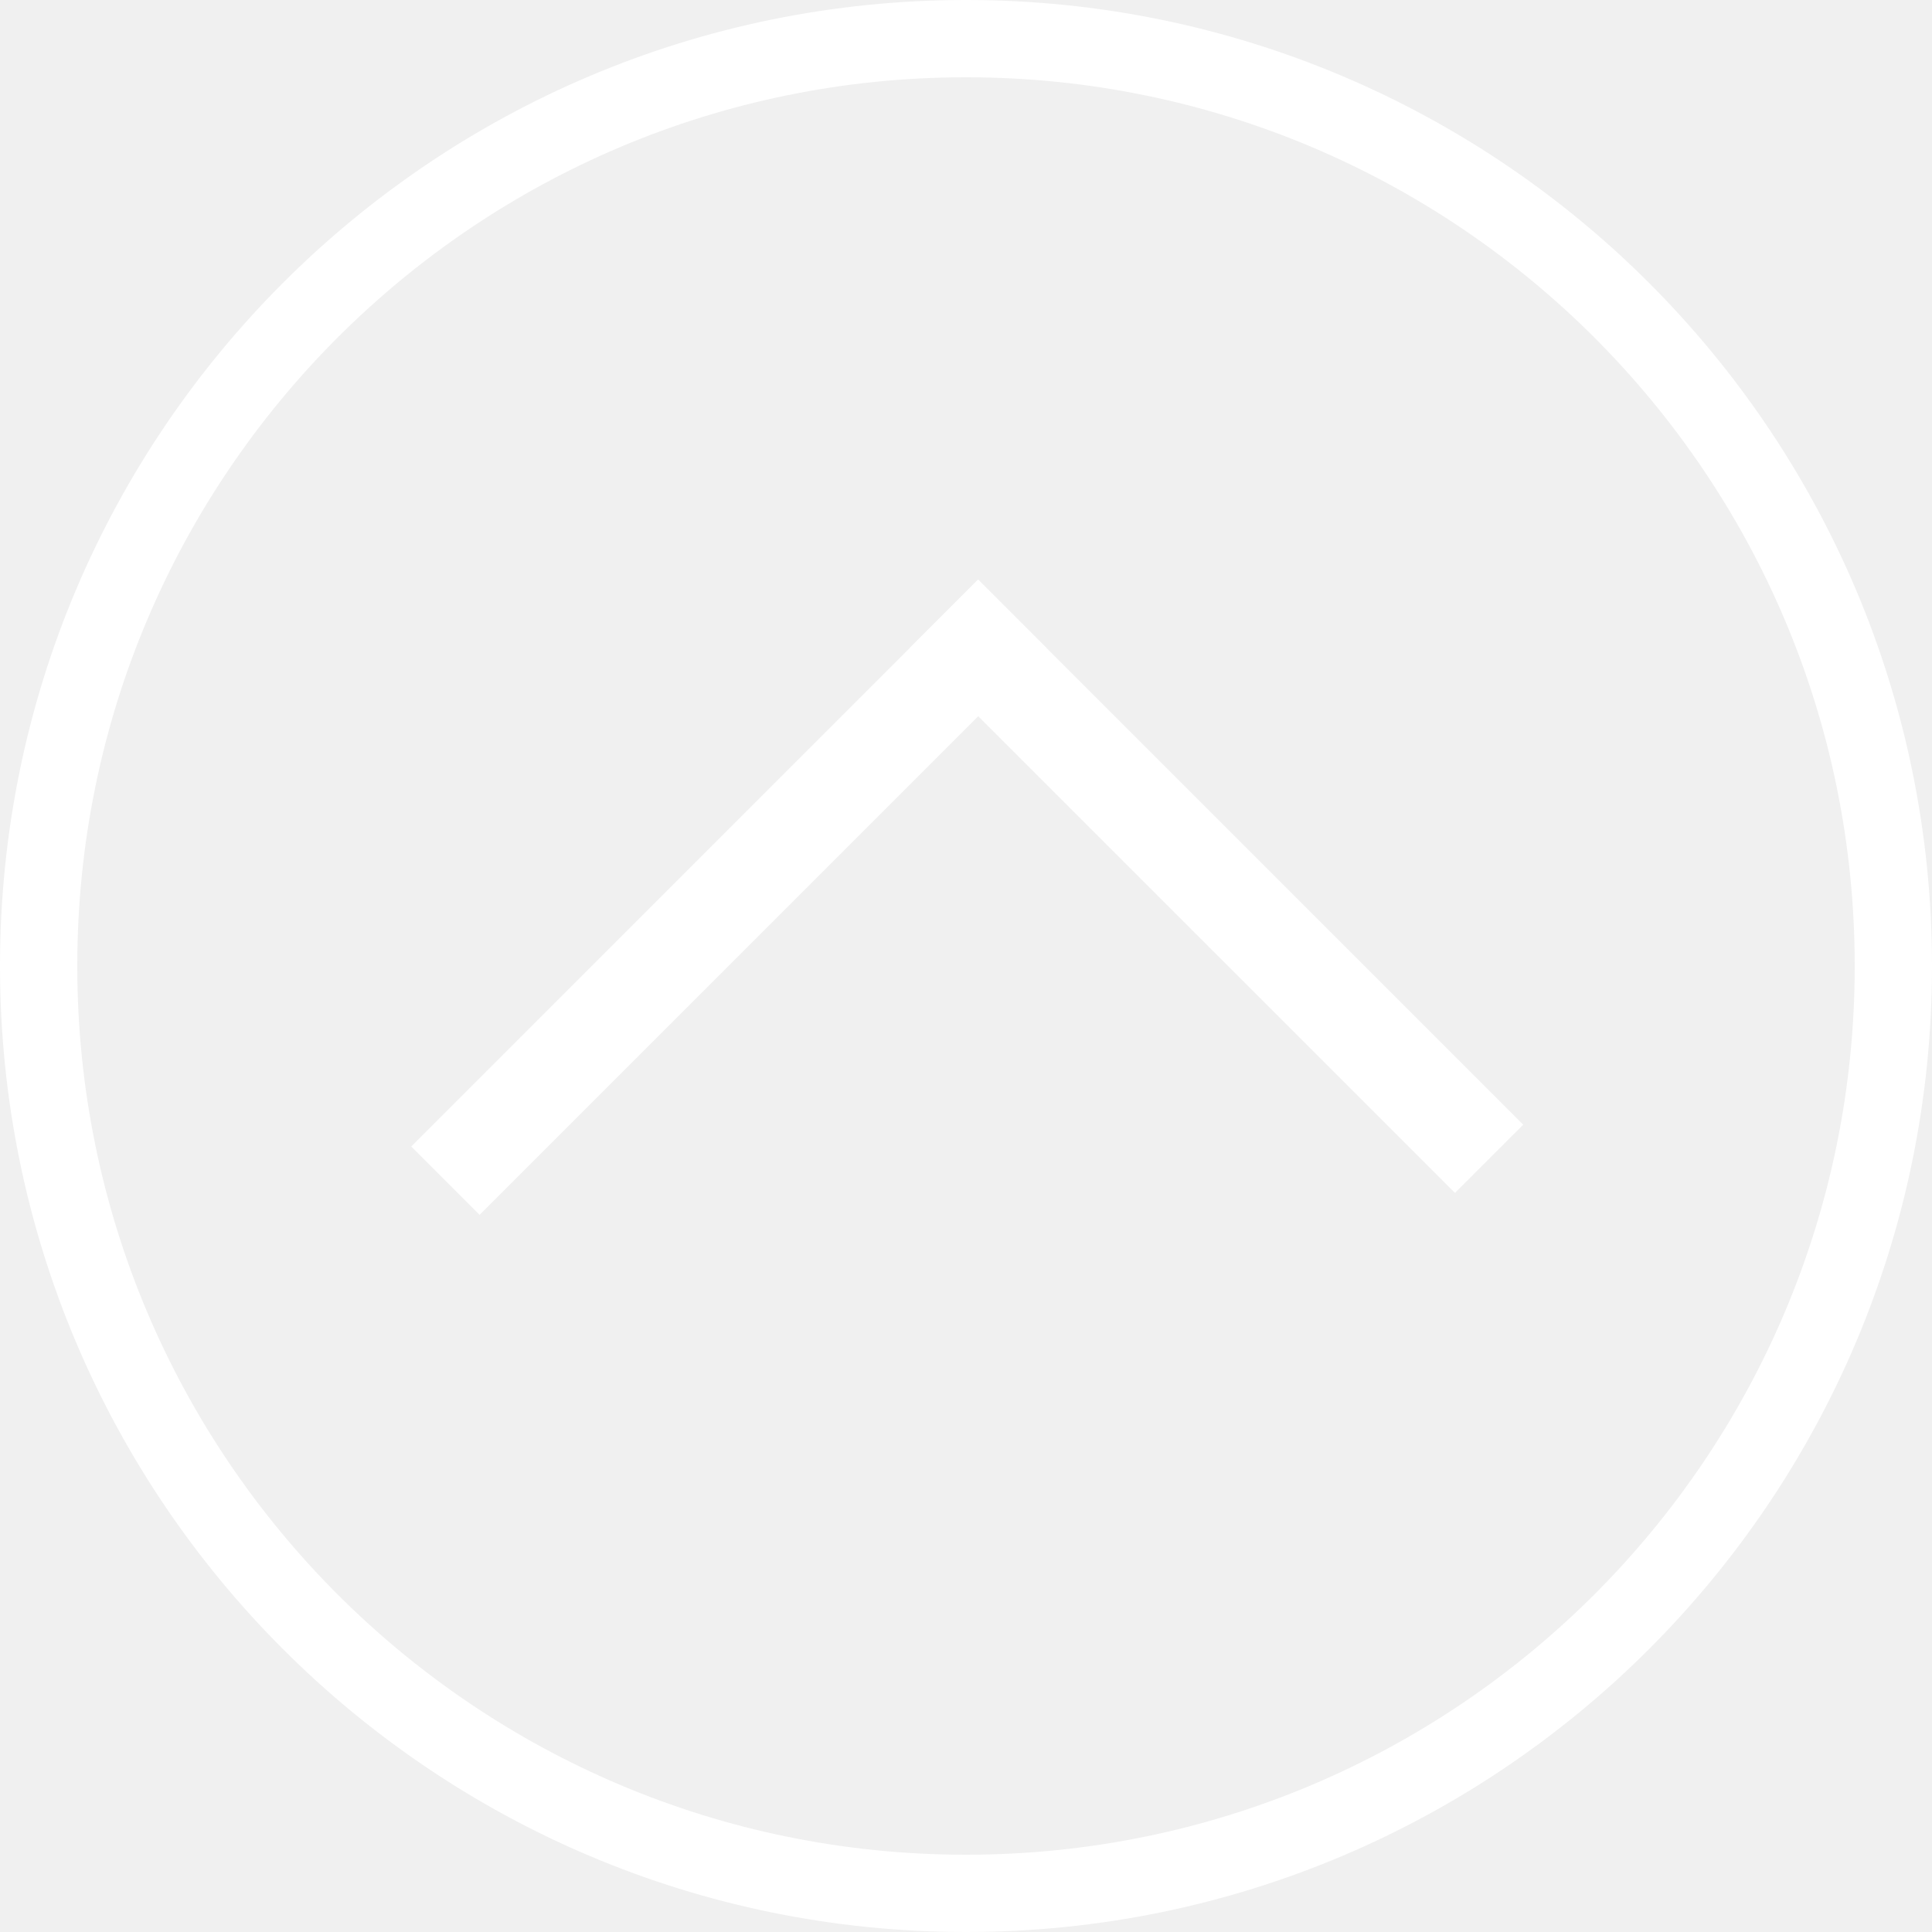
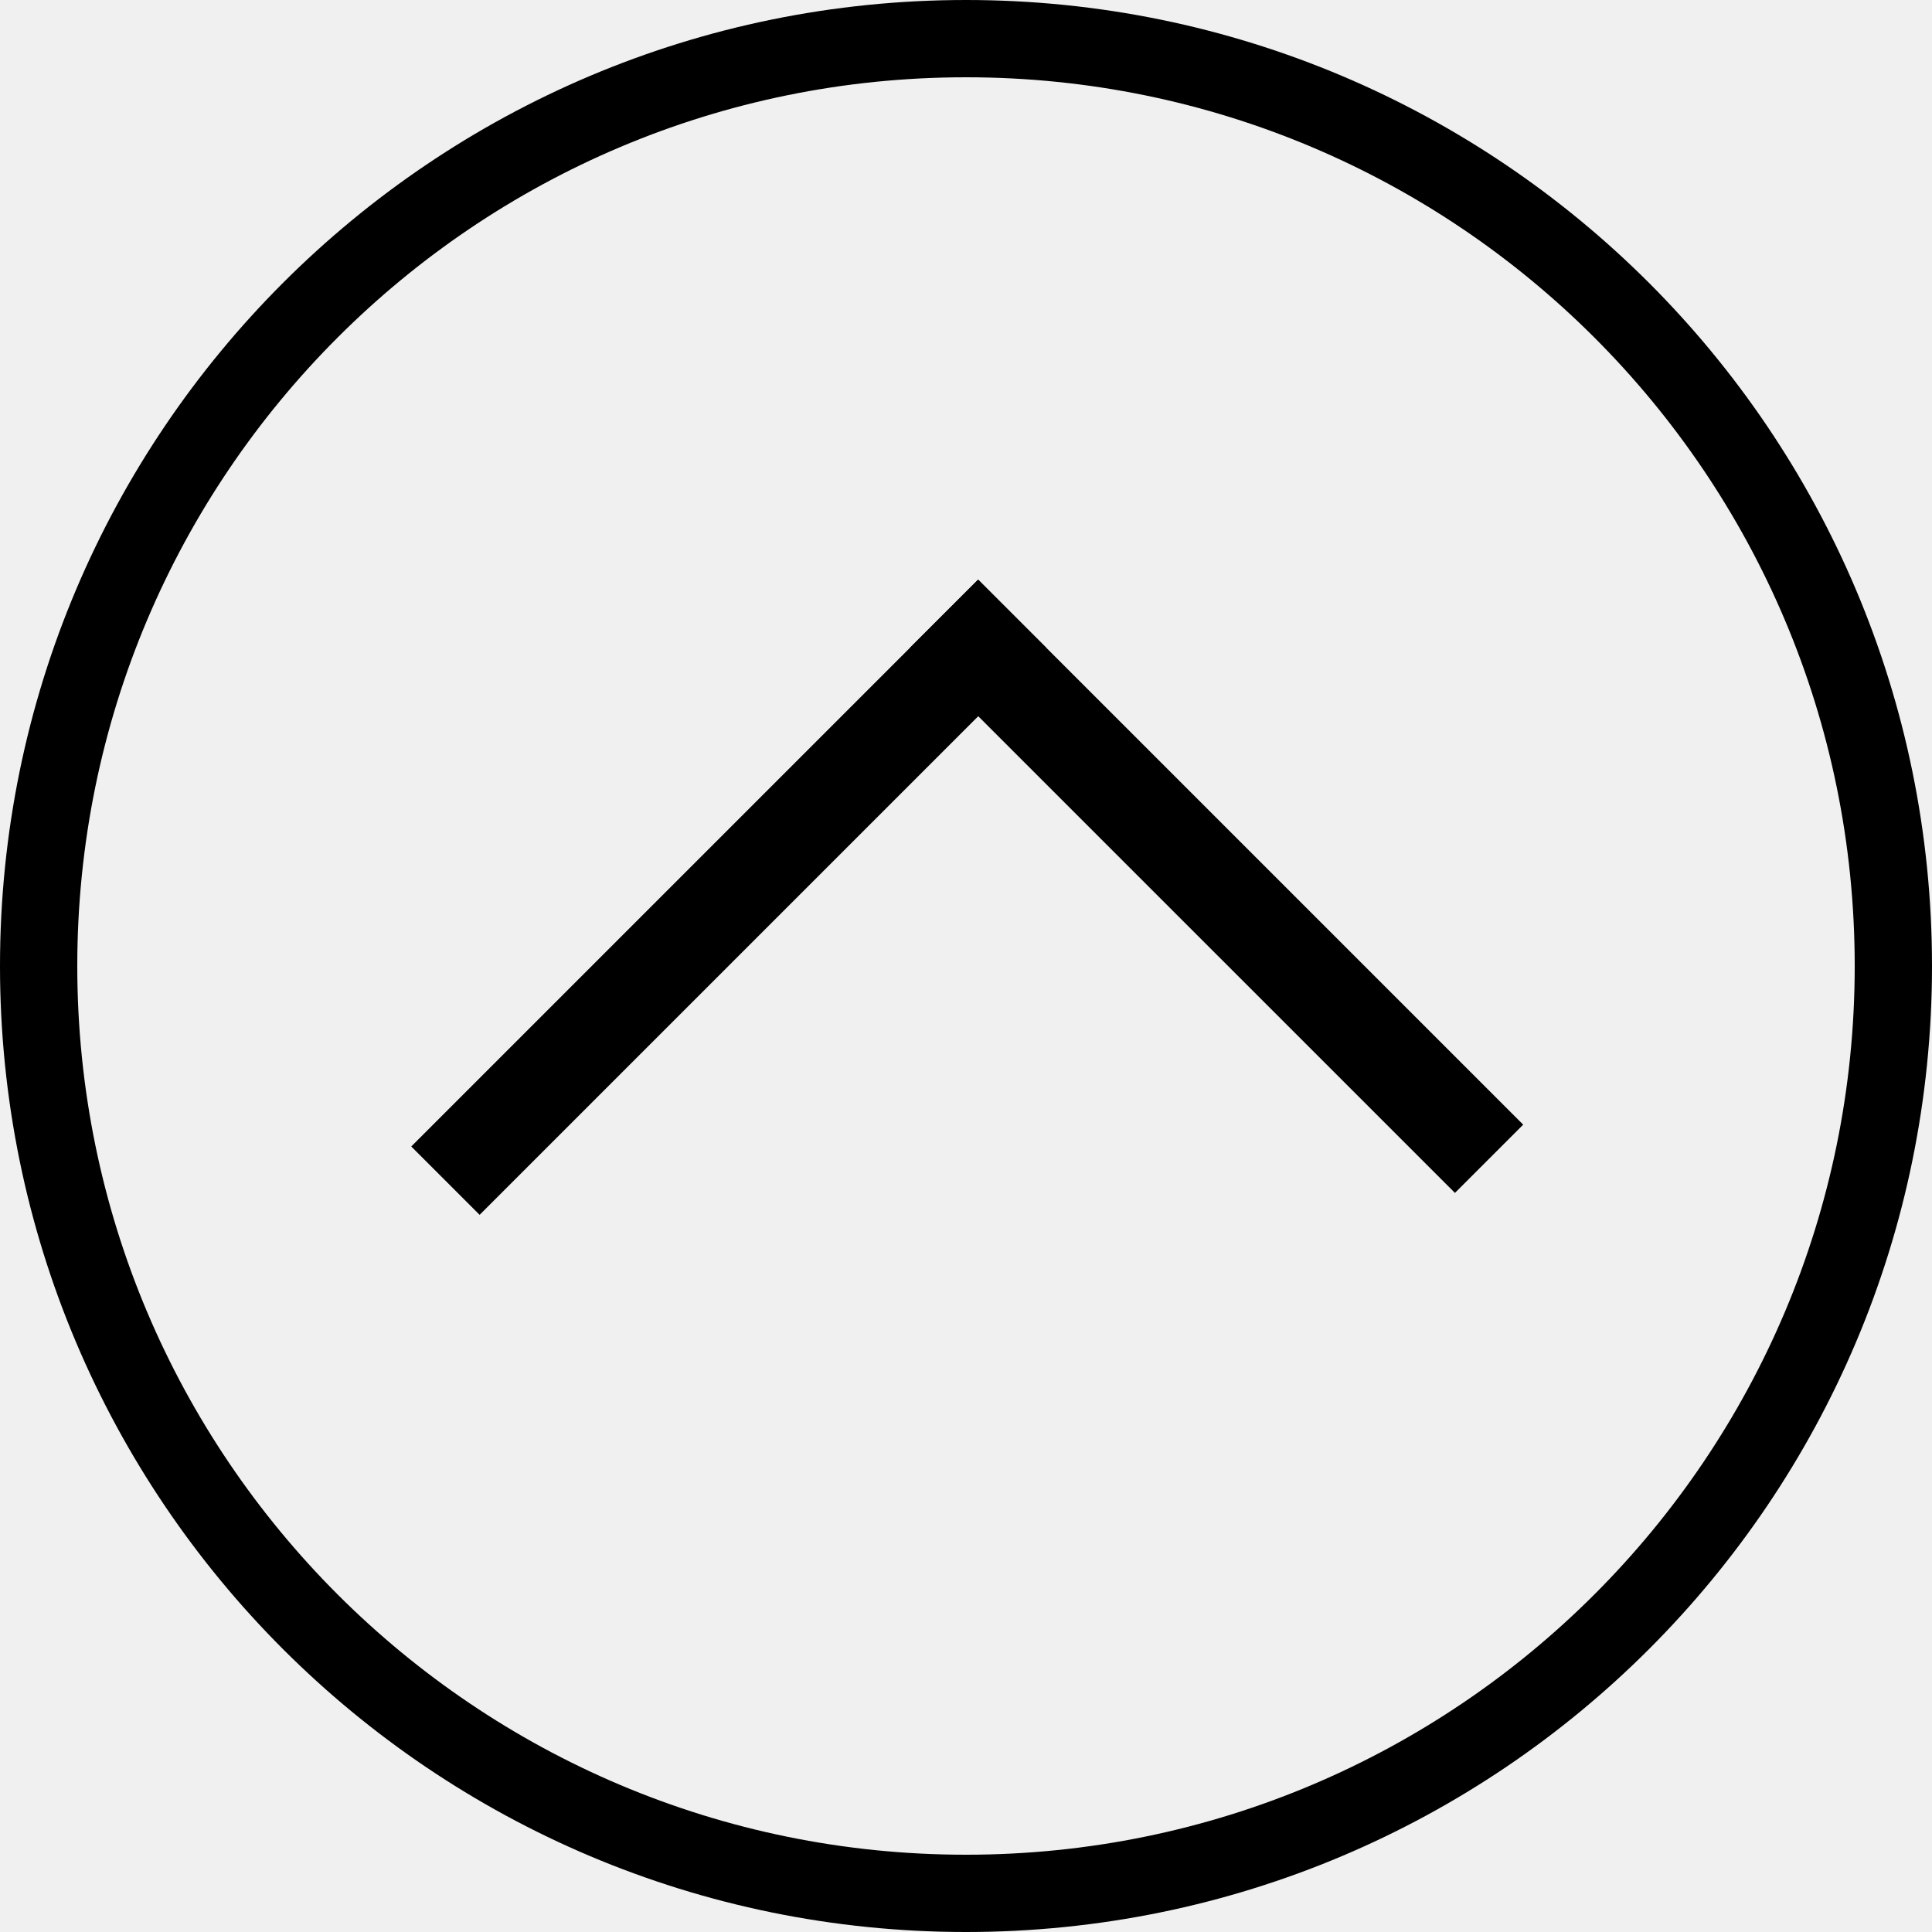
<svg xmlns="http://www.w3.org/2000/svg" width="50" height="50" viewBox="0 0 50 50" fill="none">
-   <circle cx="25" cy="25" r="24" stroke="white" stroke-width="2" />
-   <rect x="10.643" y="29.671" width="20.747" height="2.502" transform="rotate(-45 10.6428 29.6705)" fill="white" />
-   <rect x="37.653" y="30.873" width="19.949" height="2.498" transform="rotate(-135 37.6533 30.8726)" fill="white" />
+   <circle cx="25" cy="25" r="24" stroke="currentColor" stroke-width="2" />
+   <rect x="10.643" y="29.671" width="20.747" height="2.502" transform="rotate(-45 10.6428 29.6705)" fill="currentColor" />
+   <rect x="37.653" y="30.873" width="19.949" height="2.498" transform="rotate(-135 37.6533 30.8726)" fill="currentColor" />
</svg>
